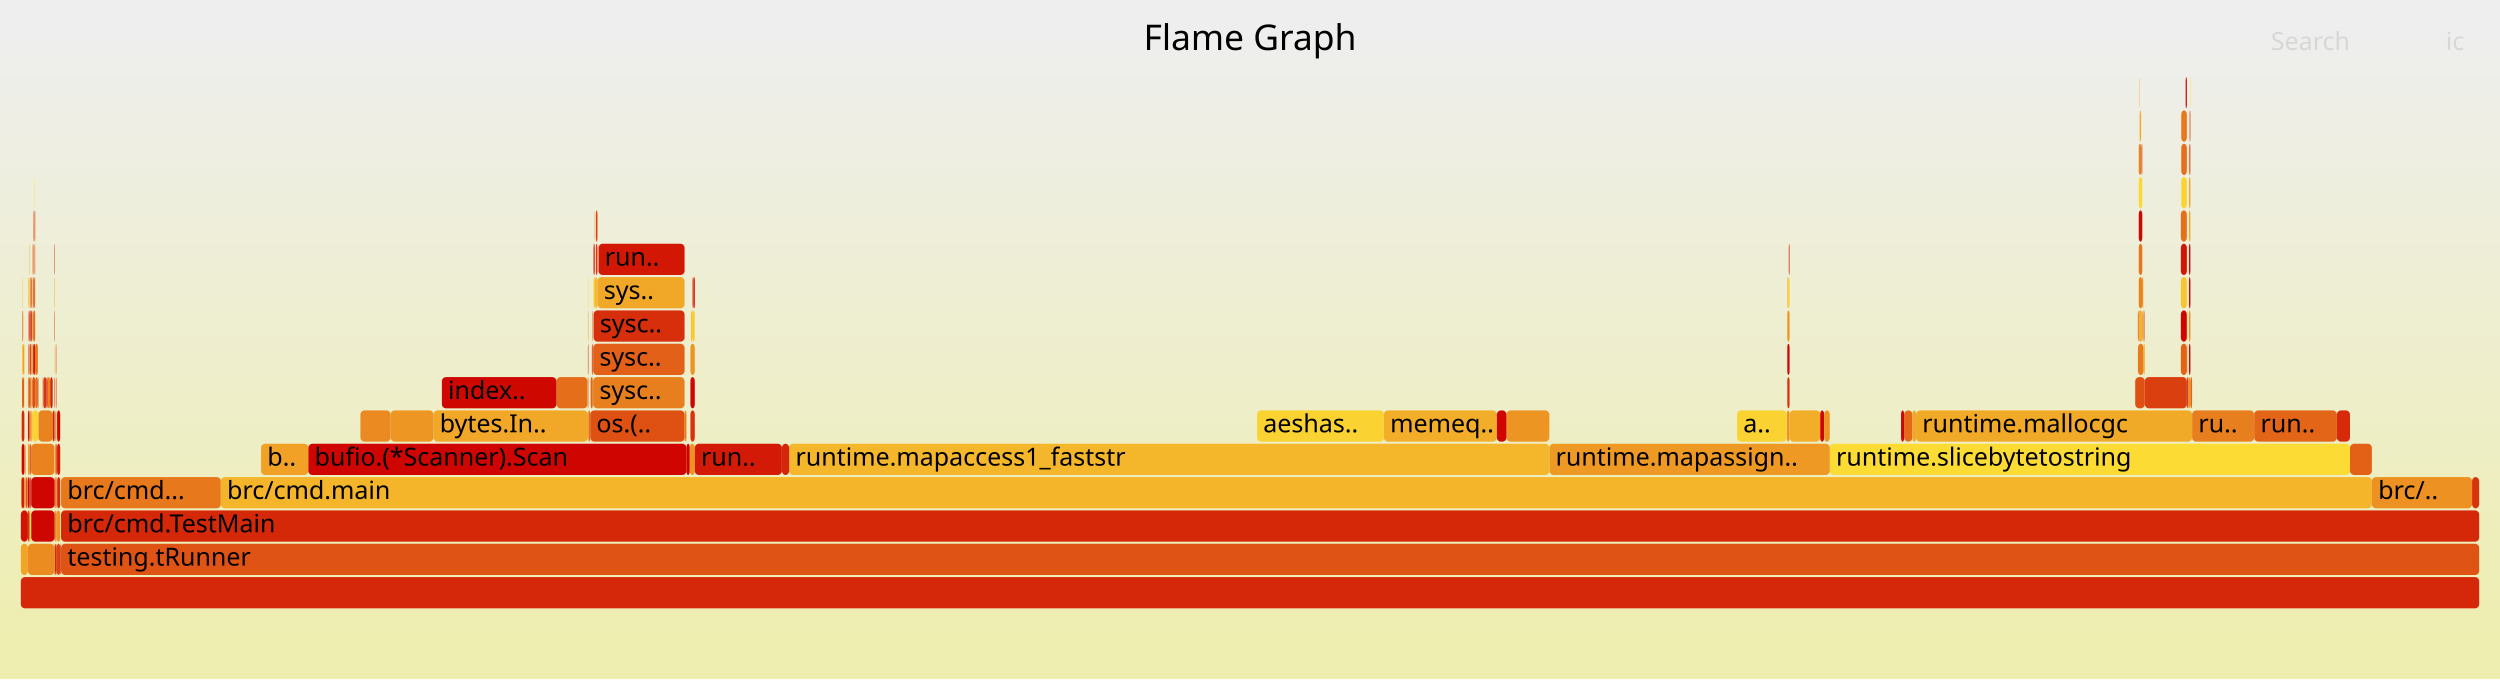
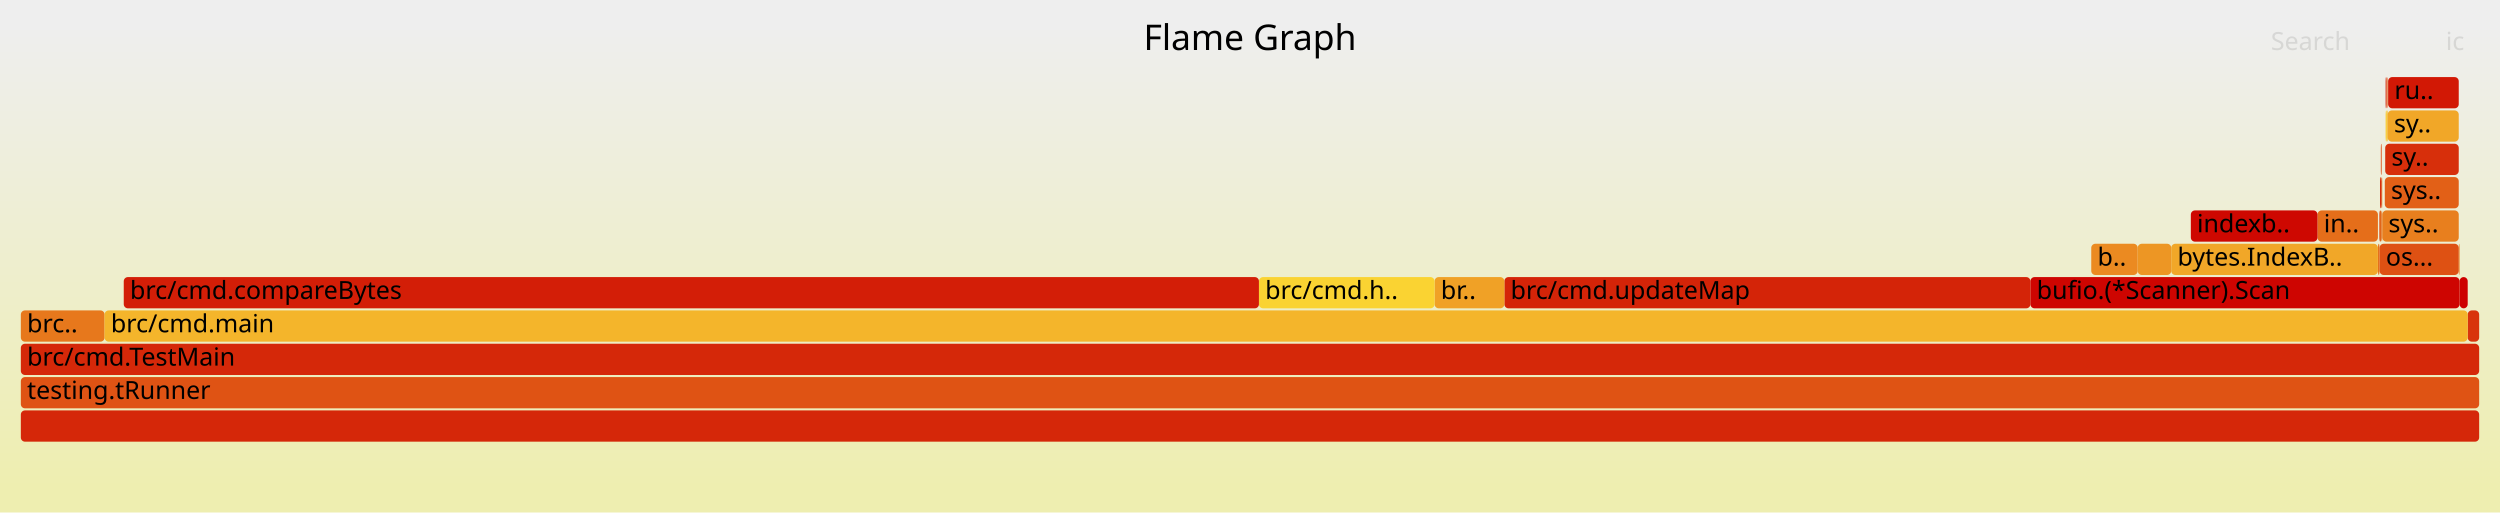
- <svg xmlns="http://www.w3.org/2000/svg" version="1.1" width="1200" height="326" viewBox="0 0 1200 326">
+ <svg xmlns="http://www.w3.org/2000/svg" version="1.1" width="1200" height="246" viewBox="0 0 1200 246">
  <defs>
    <linearGradient id="background" y1="0" y2="1" x1="0" x2="0">
      <stop stop-color="#eeeeee" offset="5%" />
      <stop stop-color="#eeeeb0" offset="95%" />
    </linearGradient>
  </defs>
  <style type="text/css">
	text { font-family:Verdana; font-size:12px; fill:rgb(0,0,0); }
	#search, #ignorecase { opacity:0.1; cursor:pointer; }
	#search:hover, #search.show, #ignorecase:hover, #ignorecase.show { opacity:1; }
	#subtitle { text-anchor:middle; font-color:rgb(160,160,160); }
	#title { text-anchor:middle; font-size:17px}
	#unzoom { cursor:pointer; }
	#frames &gt; *:hover { stroke:black; stroke-width:0.5; cursor:pointer; }
	.hide { display:none; }
	.parent { opacity:0.5; }
</style>
-   <rect x="0.0" y="0" width="1200.0" height="326.0" fill="url(#background)" />
+   <rect x="0.0" y="0" width="1200.0" height="246.0" fill="url(#background)" />
  <text id="title" x="600.00" y="24">Flame Graph</text>
-   <text id="details" x="10.00" y="309"> </text>
+   <text id="details" x="10.00" y="229"> </text>
  <text id="unzoom" x="10.00" y="24" class="hide">Reset Zoom</text>
  <text id="search" x="1090.00" y="24">Search</text>
  <text id="ignorecase" x="1174.00" y="24">ic</text>
-   <text id="matched" x="1090.00" y="309"> </text>
+   <text id="matched" x="1090.00" y="229"> </text>
  <g id="frames">
    <g>
-       <rect x="14.2" y="245" width="0.8" height="15.0" fill="rgb(253,222,53)" rx="2" ry="2" />
-       <text x="17.20" y="255.5" />
+       <rect x="1141.4" y="117" width="0.8" height="15.0" fill="rgb(229,112,26)" rx="2" ry="2" />
+       <text x="1144.41" y="127.5" />
    </g>
    <g>
-       <rect x="22.2" y="181" width="0.2" height="15.0" fill="rgb(217,56,13)" rx="2" ry="2" />
-       <text x="25.18" y="191.5" />
+       <rect x="1144.7" y="85" width="35.5" height="15.0" fill="rgb(226,96,23)" rx="2" ry="2" />
+       <text x="1147.68" y="95.5">sys..</text>
    </g>
    <g>
-       <rect x="14.2" y="197" width="0.2" height="15.0" fill="rgb(245,186,44)" rx="2" ry="2" />
-       <text x="17.20" y="207.5" />
+       <rect x="1184.5" y="149" width="5.5" height="15.0" fill="rgb(216,52,12)" rx="2" ry="2" />
+       <text x="1187.49" y="159.5" />
    </g>
    <g>
-       <rect x="328.6" y="197" width="0.2" height="15.0" fill="rgb(243,174,41)" rx="2" ry="2" />
-       <text x="331.63" y="207.5" />
+       <rect x="10.0" y="181" width="1180.0" height="15.0" fill="rgb(223,83,20)" rx="2" ry="2" />
+       <text x="13.00" y="191.5">testing.tRunner</text>
    </g>
    <g>
-       <rect x="15.7" y="149" width="0.2" height="15.0" fill="rgb(243,174,41)" rx="2" ry="2" />
-       <text x="18.67" y="159.5" />
+       <rect x="1142.0" y="101" width="0.2" height="15.0" fill="rgb(210,24,5)" rx="2" ry="2" />
+       <text x="1145.02" y="111.5" />
    </g>
    <g>
-       <rect x="29.3" y="229" width="76.7" height="15.0" fill="rgb(231,120,28)" rx="2" ry="2" />
-       <text x="32.32" y="239.5">brc/cmd...</text>
+       <rect x="1142.2" y="101" width="1.0" height="15.0" fill="rgb(226,101,24)" rx="2" ry="2" />
+       <text x="1145.23" y="111.5" />
    </g>
    <g>
-       <rect x="14.2" y="117" width="0.2" height="15.0" fill="rgb(244,181,43)" rx="2" ry="2" />
-       <text x="17.20" y="127.5" />
+       <rect x="1145.7" y="53" width="0.4" height="15.0" fill="rgb(245,184,44)" rx="2" ry="2" />
+       <text x="1148.70" y="63.5" />
    </g>
    <g>
-       <rect x="878.3" y="213" width="249.7" height="15.0" fill="rgb(252,219,52)" rx="2" ry="2" />
-       <text x="881.30" y="223.5">runtime.slicebytetostring</text>
+       <rect x="1145.1" y="53" width="0.6" height="15.0" fill="rgb(249,203,48)" rx="2" ry="2" />
+       <text x="1148.09" y="63.5" />
    </g>
    <g>
-       <rect x="26.4" y="229" width="0.2" height="15.0" fill="rgb(238,152,36)" rx="2" ry="2" />
-       <text x="29.38" y="239.5" />
+       <rect x="1146.1" y="53" width="34.1" height="15.0" fill="rgb(241,167,40)" rx="2" ry="2" />
+       <text x="1149.11" y="63.5">sy..</text>
    </g>
    <g>
-       <rect x="283.5" y="181" width="1.0" height="15.0" fill="rgb(226,101,24)" rx="2" ry="2" />
-       <text x="286.47" y="191.5" />
+       <rect x="1042.2" y="117" width="99.2" height="15.0" fill="rgb(241,167,40)" rx="2" ry="2" />
+       <text x="1045.19" y="127.5">bytes.IndexB..</text>
    </g>
    <g>
-       <rect x="13.4" y="197" width="0.8" height="15.0" fill="rgb(211,28,6)" rx="2" ry="2" />
-       <text x="16.36" y="207.5" />
+       <rect x="10.0" y="165" width="1180.0" height="15.0" fill="rgb(213,40,9)" rx="2" ry="2" />
+       <text x="13.00" y="175.5">brc/cmd.TestMain</text>
    </g>
    <g>
-       <rect x="284.9" y="117" width="0.5" height="15.0" fill="rgb(210,24,5)" rx="2" ry="2" />
-       <text x="287.94" y="127.5" />
+       <rect x="1112.4" y="101" width="29.0" height="15.0" fill="rgb(229,110,26)" rx="2" ry="2" />
+       <text x="1115.42" y="111.5">in..</text>
    </g>
    <g>
-       <rect x="1082.0" y="197" width="39.7" height="15.0" fill="rgb(227,102,24)" rx="2" ry="2" />
-       <text x="1085.04" y="207.5">run..</text>
+       <rect x="1145.1" y="37" width="0.4" height="15.0" fill="rgb(210,24,5)" rx="2" ry="2" />
+       <text x="1148.09" y="47.5" />
    </g>
    <g>
-       <rect x="15.9" y="133" width="0.2" height="15.0" fill="rgb(223,83,20)" rx="2" ry="2" />
-       <text x="18.88" y="143.5" />
+       <rect x="722.1" y="133" width="252.5" height="15.0" fill="rgb(212,36,8)" rx="2" ry="2" />
+       <text x="725.08" y="143.5">brc/cmd.updateMap</text>
    </g>
    <g>
-       <rect x="857.7" y="197" width="1.3" height="15.0" fill="rgb(237,147,35)" rx="2" ry="2" />
-       <text x="860.72" y="207.5" />
+       <rect x="1144.9" y="69" width="35.3" height="15.0" fill="rgb(215,47,11)" rx="2" ry="2" />
+       <text x="1147.88" y="79.5">sy..</text>
    </g>
    <g>
-       <rect x="286.0" y="101" width="0.8" height="15.0" fill="rgb(219,68,16)" rx="2" ry="2" />
-       <text x="288.99" y="111.5" />
+       <rect x="10.0" y="197" width="1180.0" height="15.0" fill="rgb(213,39,9)" rx="2" ry="2" />
+       <text x="13.00" y="207.5" />
    </g>
    <g>
-       <rect x="29.3" y="261" width="1160.7" height="15.0" fill="rgb(223,83,20)" rx="2" ry="2" />
-       <text x="32.32" y="271.5">testing.tRunner</text>
+       <rect x="1143.2" y="85" width="0.3" height="15.0" fill="rgb(237,149,35)" rx="2" ry="2" />
+       <text x="1146.25" y="95.5" />
    </g>
    <g>
-       <rect x="26.2" y="149" width="0.2" height="15.0" fill="rgb(215,47,11)" rx="2" ry="2" />
-       <text x="29.17" y="159.5" />
+       <rect x="1003.8" y="117" width="22.3" height="15.0" fill="rgb(235,138,33)" rx="2" ry="2" />
+       <text x="1006.81" y="127.5">b..</text>
    </g>
    <g>
-       <rect x="26.2" y="165" width="0.2" height="15.0" fill="rgb(252,217,51)" rx="2" ry="2" />
-       <text x="29.17" y="175.5" />
+       <rect x="59.4" y="133" width="544.9" height="15.0" fill="rgb(211,30,7)" rx="2" ry="2" />
+       <text x="62.40" y="143.5">brc/cmd.compareBytes</text>
    </g>
    <g>
-       <rect x="1026.6" y="69" width="1.2" height="15.0" fill="rgb(233,132,31)" rx="2" ry="2" />
-       <text x="1029.59" y="79.5" />
+       <rect x="1145.7" y="37" width="0.2" height="15.0" fill="rgb(217,57,13)" rx="2" ry="2" />
+       <text x="1148.70" y="47.5" />
    </g>
    <g>
-       <rect x="27.4" y="197" width="1.5" height="15.0" fill="rgb(206,8,1)" rx="2" ry="2" />
-       <text x="30.43" y="207.5" />
+       <rect x="10.0" y="149" width="40.2" height="15.0" fill="rgb(231,120,28)" rx="2" ry="2" />
+       <text x="13.00" y="159.5">brc..</text>
    </g>
    <g>
-       <rect x="284.5" y="181" width="0.2" height="15.0" fill="rgb(231,120,28)" rx="2" ry="2" />
-       <text x="287.52" y="191.5" />
+       <rect x="1145.9" y="37" width="0.2" height="15.0" fill="rgb(226,98,23)" rx="2" ry="2" />
+       <text x="1148.90" y="47.5" />
    </g>
    <g>
-       <rect x="1049.7" y="165" width="0.2" height="15.0" fill="rgb(237,150,35)" rx="2" ry="2" />
-       <text x="1052.69" y="175.5" />
+       <rect x="50.2" y="149" width="1134.3" height="15.0" fill="rgb(244,181,43)" rx="2" ry="2" />
+       <text x="53.22" y="159.5">brc/cmd.main</text>
    </g>
    <g>
-       <rect x="331.4" y="165" width="2.1" height="15.0" fill="rgb(237,149,35)" rx="2" ry="2" />
-       <text x="334.36" y="175.5" />
+       <rect x="688.6" y="133" width="33.5" height="15.0" fill="rgb(240,161,38)" rx="2" ry="2" />
+       <text x="691.60" y="143.5">br..</text>
    </g>
    <g>
-       <rect x="283.3" y="197" width="45.3" height="15.0" fill="rgb(222,81,19)" rx="2" ry="2" />
-       <text x="286.26" y="207.5">os.(..</text>
+       <rect x="1143.5" y="101" width="36.7" height="15.0" fill="rgb(232,127,30)" rx="2" ry="2" />
+       <text x="1146.45" y="111.5">sys..</text>
    </g>
    <g>
-       <rect x="1050.7" y="181" width="0.7" height="15.0" fill="rgb(236,145,34)" rx="2" ry="2" />
-       <text x="1053.74" y="191.5" />
+       <rect x="1142.4" y="85" width="0.8" height="15.0" fill="rgb(215,46,11)" rx="2" ry="2" />
+       <text x="1145.43" y="95.5" />
    </g>
    <g>
-       <rect x="1046.8" y="149" width="2.9" height="15.0" fill="rgb(206,6,1)" rx="2" ry="2" />
-       <text x="1049.75" y="159.5" />
+       <rect x="1145.5" y="37" width="0.2" height="15.0" fill="rgb(223,86,20)" rx="2" ry="2" />
+       <text x="1148.49" y="47.5" />
    </g>
    <g>
-       <rect x="29.1" y="261" width="0.2" height="15.0" fill="rgb(206,6,1)" rx="2" ry="2" />
-       <text x="32.11" y="271.5" />
+       <rect x="604.3" y="133" width="84.3" height="15.0" fill="rgb(250,211,50)" rx="2" ry="2" />
+       <text x="607.29" y="143.5">brc/cmd.h..</text>
    </g>
    <g>
-       <rect x="27.4" y="229" width="1.5" height="15.0" fill="rgb(214,42,10)" rx="2" ry="2" />
-       <text x="30.43" y="239.5" />
+       <rect x="1051.6" y="101" width="60.8" height="15.0" fill="rgb(206,8,1)" rx="2" ry="2" />
+       <text x="1054.58" y="111.5">indexb..</text>
    </g>
    <g>
-       <rect x="1049.7" y="181" width="0.2" height="15.0" fill="rgb(206,6,1)" rx="2" ry="2" />
-       <text x="1052.69" y="191.5" />
+       <rect x="974.6" y="133" width="206.0" height="15.0" fill="rgb(206,5,1)" rx="2" ry="2" />
+       <text x="977.62" y="143.5">bufio.(*Scanner).Scan</text>
    </g>
    <g>
-       <rect x="208.1" y="197" width="74.1" height="15.0" fill="rgb(241,167,40)" rx="2" ry="2" />
-       <text x="211.07" y="207.5">bytes.In..</text>
+       <rect x="1142.8" y="69" width="0.4" height="15.0" fill="rgb(221,74,17)" rx="2" ry="2" />
+       <text x="1145.84" y="79.5" />
    </g>
    <g>
-       <rect x="333.0" y="133" width="0.5" height="15.0" fill="rgb(206,7,1)" rx="2" ry="2" />
-       <text x="336.04" y="143.5" />
+       <rect x="1146.3" y="37" width="33.9" height="15.0" fill="rgb(210,24,5)" rx="2" ry="2" />
+       <text x="1149.31" y="47.5">ru..</text>
    </g>
    <g>
-       <rect x="26.6" y="197" width="0.2" height="15.0" fill="rgb(220,70,16)" rx="2" ry="2" />
-       <text x="29.59" y="207.5" />
+       <rect x="1180.6" y="133" width="3.9" height="15.0" fill="rgb(205,0,0)" rx="2" ry="2" />
+       <text x="1183.61" y="143.5" />
    </g>
    <g>
-       <rect x="1046.8" y="165" width="2.9" height="15.0" fill="rgb(226,98,23)" rx="2" ry="2" />
-       <text x="1049.75" y="175.5" />
+       <rect x="1143.2" y="101" width="0.3" height="15.0" fill="rgb(231,122,29)" rx="2" ry="2" />
+       <text x="1146.25" y="111.5" />
    </g>
    <g>
-       <rect x="1050.7" y="85" width="0.7" height="15.0" fill="rgb(241,166,39)" rx="2" ry="2" />
-       <text x="1053.74" y="95.5" />
+       <rect x="1180.2" y="117" width="0.4" height="15.0" fill="rgb(232,127,30)" rx="2" ry="2" />
+       <text x="1183.20" y="127.5" />
    </g>
    <g>
-       <rect x="18.4" y="197" width="6.9" height="15.0" fill="rgb(233,131,31)" rx="2" ry="2" />
-       <text x="21.40" y="207.5" />
+       <rect x="1142.2" y="117" width="38.0" height="15.0" fill="rgb(222,81,19)" rx="2" ry="2" />
+       <text x="1145.23" y="127.5">os...</text>
    </g>
    <g>
-       <rect x="28.9" y="261" width="0.2" height="15.0" fill="rgb(214,42,10)" rx="2" ry="2" />
-       <text x="31.90" y="271.5" />
-     </g>
-     <g>
-       <rect x="15.7" y="117" width="0.2" height="15.0" fill="rgb(221,76,18)" rx="2" ry="2" />
-       <text x="18.67" y="127.5" />
-     </g>
-     <g>
-       <rect x="11.5" y="165" width="0.2" height="15.0" fill="rgb(244,181,43)" rx="2" ry="2" />
-       <text x="14.47" y="175.5" />
-     </g>
-     <g>
-       <rect x="14.2" y="181" width="0.2" height="15.0" fill="rgb(211,28,6)" rx="2" ry="2" />
-       <text x="17.20" y="191.5" />
-     </g>
-     <g>
-       <rect x="14.6" y="133" width="0.4" height="15.0" fill="rgb(237,150,35)" rx="2" ry="2" />
-       <text x="17.62" y="143.5" />
-     </g>
-     <g>
-       <rect x="10.0" y="245" width="3.4" height="15.0" fill="rgb(209,19,4)" rx="2" ry="2" />
-       <text x="13.00" y="255.5" />
-     </g>
-     <g>
-       <rect x="1028.5" y="133" width="0.4" height="15.0" fill="rgb(252,216,51)" rx="2" ry="2" />
-       <text x="1031.48" y="143.5" />
-     </g>
-     <g>
-       <rect x="27.2" y="245" width="1.7" height="15.0" fill="rgb(237,148,35)" rx="2" ry="2" />
-       <text x="30.22" y="255.5" />
-     </g>
-     <g>
-       <rect x="22.8" y="181" width="1.3" height="15.0" fill="rgb(233,132,31)" rx="2" ry="2" />
-       <text x="25.81" y="191.5" />
-     </g>
-     <g>
-       <rect x="15.0" y="181" width="0.5" height="15.0" fill="rgb(244,181,43)" rx="2" ry="2" />
-       <text x="18.04" y="191.5" />
-     </g>
-     <g>
-       <rect x="1049.1" y="37" width="0.6" height="15.0" fill="rgb(206,7,1)" rx="2" ry="2" />
-       <text x="1052.06" y="47.5" />
-     </g>
-     <g>
-       <rect x="1051.0" y="53" width="0.4" height="15.0" fill="rgb(221,76,18)" rx="2" ry="2" />
-       <text x="1053.95" y="63.5" />
-     </g>
-     <g>
-       <rect x="13.4" y="181" width="0.2" height="15.0" fill="rgb(224,91,21)" rx="2" ry="2" />
-       <text x="16.36" y="191.5" />
-     </g>
-     <g>
-       <rect x="1028.1" y="69" width="0.2" height="15.0" fill="rgb(221,76,18)" rx="2" ry="2" />
-       <text x="1031.06" y="79.5" />
-     </g>
-     <g>
-       <rect x="833.8" y="197" width="23.9" height="15.0" fill="rgb(250,210,50)" rx="2" ry="2" />
-       <text x="836.77" y="207.5">a..</text>
-     </g>
-     <g>
-       <rect x="15.7" y="133" width="0.2" height="15.0" fill="rgb(226,96,23)" rx="2" ry="2" />
-       <text x="18.67" y="143.5" />
-     </g>
-     <g>
-       <rect x="1051.2" y="37" width="0.2" height="15.0" fill="rgb(254,227,54)" rx="2" ry="2" />
-       <text x="1054.16" y="47.5" />
-     </g>
-     <g>
-       <rect x="14.6" y="181" width="0.4" height="15.0" fill="rgb(231,122,29)" rx="2" ry="2" />
-       <text x="17.62" y="191.5" />
-     </g>
-     <g>
-       <rect x="10.8" y="149" width="0.3" height="15.0" fill="rgb(211,29,7)" rx="2" ry="2" />
-       <text x="13.84" y="159.5" />
-     </g>
-     <g>
-       <rect x="16.9" y="181" width="1.3" height="15.0" fill="rgb(229,111,26)" rx="2" ry="2" />
-       <text x="19.93" y="191.5" />
-     </g>
-     <g>
-       <rect x="11.7" y="213" width="0.2" height="15.0" fill="rgb(232,124,29)" rx="2" ry="2" />
-       <text x="14.68" y="223.5" />
-     </g>
-     <g>
-       <rect x="15.0" y="213" width="11.2" height="15.0" fill="rgb(233,130,31)" rx="2" ry="2" />
-       <text x="18.04" y="223.5" />
-     </g>
-     <g>
-       <rect x="26.2" y="133" width="0.2" height="15.0" fill="rgb(241,167,40)" rx="2" ry="2" />
-       <text x="29.17" y="143.5" />
-     </g>
-     <g>
-       <rect x="328.8" y="197" width="0.7" height="15.0" fill="rgb(232,127,30)" rx="2" ry="2" />
-       <text x="331.84" y="207.5" />
-     </g>
-     <g>
-       <rect x="13.6" y="149" width="0.2" height="15.0" fill="rgb(218,63,15)" rx="2" ry="2" />
-       <text x="16.57" y="159.5" />
-     </g>
-     <g>
-       <rect x="24.1" y="181" width="1.2" height="15.0" fill="rgb(212,36,8)" rx="2" ry="2" />
-       <text x="27.07" y="191.5" />
-     </g>
-     <g>
-       <rect x="125.3" y="213" width="22.7" height="15.0" fill="rgb(240,161,38)" rx="2" ry="2" />
-       <text x="128.31" y="223.5">b..</text>
-     </g>
-     <g>
-       <rect x="1121.7" y="197" width="6.3" height="15.0" fill="rgb(214,42,10)" rx="2" ry="2" />
-       <text x="1124.74" y="207.5" />
-     </g>
-     <g>
-       <rect x="1026.2" y="165" width="2.7" height="15.0" fill="rgb(232,124,29)" rx="2" ry="2" />
-       <text x="1029.17" y="175.5" />
-     </g>
-     <g>
-       <rect x="16.1" y="101" width="0.4" height="15.0" fill="rgb(221,76,18)" rx="2" ry="2" />
-       <text x="19.09" y="111.5" />
-     </g>
-     <g>
-       <rect x="13.2" y="229" width="0.2" height="15.0" fill="rgb(240,162,38)" rx="2" ry="2" />
-       <text x="16.15" y="239.5" />
-     </g>
-     <g>
-       <rect x="26.2" y="117" width="0.2" height="15.0" fill="rgb(210,24,5)" rx="2" ry="2" />
-       <text x="29.17" y="127.5" />
-     </g>
-     <g>
-       <rect x="1046.8" y="117" width="2.9" height="15.0" fill="rgb(209,22,5)" rx="2" ry="2" />
-       <text x="1049.75" y="127.5" />
-     </g>
-     <g>
-       <rect x="26.8" y="165" width="0.2" height="15.0" fill="rgb(206,8,1)" rx="2" ry="2" />
-       <text x="29.80" y="175.5" />
-     </g>
-     <g>
-       <rect x="1049.7" y="149" width="0.2" height="15.0" fill="rgb(241,168,40)" rx="2" ry="2" />
-       <text x="1052.69" y="159.5" />
-     </g>
-     <g>
-       <rect x="1026.4" y="149" width="2.1" height="15.0" fill="rgb(244,179,42)" rx="2" ry="2" />
-       <text x="1029.38" y="159.5" />
-     </g>
-     <g>
-       <rect x="27.0" y="181" width="0.2" height="15.0" fill="rgb(236,146,35)" rx="2" ry="2" />
-       <text x="30.01" y="191.5" />
-     </g>
-     <g>
-       <rect x="1029.5" y="181" width="20.2" height="15.0" fill="rgb(218,63,15)" rx="2" ry="2" />
-       <text x="1032.53" y="191.5" />
-     </g>
-     <g>
-       <rect x="27.2" y="261" width="1.7" height="15.0" fill="rgb(219,67,16)" rx="2" ry="2" />
-       <text x="30.22" y="271.5" />
-     </g>
-     <g>
-       <rect x="10.6" y="149" width="0.2" height="15.0" fill="rgb(244,180,43)" rx="2" ry="2" />
-       <text x="13.63" y="159.5" />
-     </g>
-     <g>
-       <rect x="285.6" y="133" width="1.2" height="15.0" fill="rgb(245,184,44)" rx="2" ry="2" />
-       <text x="288.57" y="143.5" />
-     </g>
-     <g>
-       <rect x="26.6" y="229" width="0.6" height="15.0" fill="rgb(220,72,17)" rx="2" ry="2" />
-       <text x="29.59" y="239.5" />
-     </g>
-     <g>
-       <rect x="14.2" y="213" width="0.2" height="15.0" fill="rgb(206,6,1)" rx="2" ry="2" />
-       <text x="17.20" y="223.5" />
-     </g>
-     <g>
-       <rect x="857.9" y="181" width="1.1" height="15.0" fill="rgb(216,51,12)" rx="2" ry="2" />
-       <text x="860.93" y="191.5" />
-     </g>
-     <g>
-       <rect x="26.4" y="245" width="0.8" height="15.0" fill="rgb(233,132,31)" rx="2" ry="2" />
-       <text x="29.38" y="255.5" />
-     </g>
-     <g>
-       <rect x="10.6" y="165" width="0.5" height="15.0" fill="rgb(247,196,46)" rx="2" ry="2" />
-       <text x="13.63" y="175.5" />
-     </g>
-     <g>
-       <rect x="1050.7" y="133" width="0.7" height="15.0" fill="rgb(206,6,1)" rx="2" ry="2" />
-       <text x="1053.74" y="143.5" />
-     </g>
-     <g>
-       <rect x="10.2" y="229" width="0.2" height="15.0" fill="rgb(214,42,10)" rx="2" ry="2" />
-       <text x="13.21" y="239.5" />
-     </g>
-     <g>
-       <rect x="16.7" y="133" width="0.2" height="15.0" fill="rgb(231,120,28)" rx="2" ry="2" />
-       <text x="19.72" y="143.5" />
-     </g>
-     <g>
-       <rect x="20.7" y="181" width="0.2" height="15.0" fill="rgb(227,104,24)" rx="2" ry="2" />
-       <text x="23.71" y="191.5" />
-     </g>
-     <g>
-       <rect x="14.0" y="165" width="0.2" height="15.0" fill="rgb(240,161,38)" rx="2" ry="2" />
-       <text x="16.99" y="175.5" />
-     </g>
-     <g>
-       <rect x="16.3" y="85" width="0.2" height="15.0" fill="rgb(254,227,54)" rx="2" ry="2" />
-       <text x="19.30" y="95.5" />
-     </g>
-     <g>
-       <rect x="14.6" y="165" width="0.4" height="15.0" fill="rgb(205,4,1)" rx="2" ry="2" />
-       <text x="17.62" y="175.5" />
-     </g>
-     <g>
-       <rect x="14.6" y="149" width="0.4" height="15.0" fill="rgb(218,63,15)" rx="2" ry="2" />
-       <text x="17.62" y="159.5" />
-     </g>
-     <g>
-       <rect x="26.8" y="181" width="0.2" height="15.0" fill="rgb(210,27,6)" rx="2" ry="2" />
-       <text x="29.80" y="191.5" />
-     </g>
-     <g>
-       <rect x="16.9" y="165" width="1.3" height="15.0" fill="rgb(231,120,28)" rx="2" ry="2" />
-       <text x="19.93" y="175.5" />
-     </g>
-     <g>
-       <rect x="20.5" y="181" width="0.2" height="15.0" fill="rgb(224,91,21)" rx="2" ry="2" />
-       <text x="23.50" y="191.5" />
-     </g>
-     <g>
-       <rect x="13.6" y="181" width="0.2" height="15.0" fill="rgb(231,122,29)" rx="2" ry="2" />
-       <text x="16.57" y="191.5" />
-     </g>
-     <g>
-       <rect x="1046.8" y="133" width="2.9" height="15.0" fill="rgb(247,197,47)" rx="2" ry="2" />
-       <text x="1049.75" y="143.5" />
-     </g>
-     <g>
-       <rect x="332.2" y="149" width="1.3" height="15.0" fill="rgb(249,205,49)" rx="2" ry="2" />
-       <text x="335.20" y="159.5" />
-     </g>
-     <g>
-       <rect x="723.1" y="197" width="20.6" height="15.0" fill="rgb(237,149,35)" rx="2" ry="2" />
-       <text x="726.08" y="207.5" />
-     </g>
-     <g>
-       <rect x="1027.2" y="53" width="0.4" height="15.0" fill="rgb(236,143,34)" rx="2" ry="2" />
-       <text x="1030.22" y="63.5" />
-     </g>
-     <g>
-       <rect x="13.6" y="133" width="0.2" height="15.0" fill="rgb(237,150,35)" rx="2" ry="2" />
-       <text x="16.57" y="143.5" />
-     </g>
-     <g>
-       <rect x="14.4" y="165" width="0.2" height="15.0" fill="rgb(212,33,7)" rx="2" ry="2" />
-       <text x="17.41" y="175.5" />
-     </g>
-     <g>
-       <rect x="284.7" y="165" width="43.9" height="15.0" fill="rgb(226,96,23)" rx="2" ry="2" />
-       <text x="287.73" y="175.5">sysc..</text>
-     </g>
-     <g>
-       <rect x="1028.9" y="165" width="0.6" height="15.0" fill="rgb(243,175,41)" rx="2" ry="2" />
-       <text x="1031.90" y="175.5" />
-     </g>
-     <g>
-       <rect x="26.6" y="213" width="0.6" height="15.0" fill="rgb(219,64,15)" rx="2" ry="2" />
-       <text x="29.59" y="223.5" />
-     </g>
-     <g>
-       <rect x="858.1" y="133" width="0.2" height="15.0" fill="rgb(224,91,21)" rx="2" ry="2" />
-       <text x="861.14" y="143.5" />
-     </g>
-     <g>
-       <rect x="15.5" y="197" width="2.9" height="15.0" fill="rgb(251,212,50)" rx="2" ry="2" />
-       <text x="18.46" y="207.5" />
-     </g>
-     <g>
-       <rect x="914.0" y="197" width="4.0" height="15.0" fill="rgb(228,106,25)" rx="2" ry="2" />
-       <text x="917.01" y="207.5" />
-     </g>
-     <g>
-       <rect x="15.0" y="229" width="11.2" height="15.0" fill="rgb(206,5,1)" rx="2" ry="2" />
-       <text x="18.04" y="239.5" />
-     </g>
-     <g>
-       <rect x="26.8" y="197" width="0.2" height="15.0" fill="rgb(214,42,10)" rx="2" ry="2" />
-       <text x="29.80" y="207.5" />
-     </g>
-     <g>
-       <rect x="14.2" y="229" width="0.2" height="15.0" fill="rgb(216,52,12)" rx="2" ry="2" />
-       <text x="17.20" y="239.5" />
-     </g>
-     <g>
-       <rect x="284.9" y="133" width="0.7" height="15.0" fill="rgb(249,203,48)" rx="2" ry="2" />
-       <text x="287.94" y="143.5" />
-     </g>
-     <g>
-       <rect x="664.3" y="197" width="54.2" height="15.0" fill="rgb(242,173,41)" rx="2" ry="2" />
-       <text x="667.27" y="207.5">memeq..</text>
-     </g>
-     <g>
-       <rect x="10.0" y="277" width="1180.0" height="15.0" fill="rgb(213,39,9)" rx="2" ry="2" />
-       <text x="13.00" y="287.5" />
-     </g>
-     <g>
-       <rect x="1051.4" y="181" width="0.8" height="15.0" fill="rgb(226,99,23)" rx="2" ry="2" />
-       <text x="1054.37" y="191.5" />
-     </g>
-     <g>
-       <rect x="743.7" y="213" width="134.6" height="15.0" fill="rgb(238,153,36)" rx="2" ry="2" />
-       <text x="746.67" y="223.5">runtime.mapassign..</text>
-     </g>
-     <g>
-       <rect x="26.2" y="245" width="0.2" height="15.0" fill="rgb(227,101,24)" rx="2" ry="2" />
-       <text x="29.17" y="255.5" />
-     </g>
-     <g>
-       <rect x="14.4" y="213" width="0.2" height="15.0" fill="rgb(206,6,1)" rx="2" ry="2" />
-       <text x="17.41" y="223.5" />
-     </g>
-     <g>
-       <rect x="15.7" y="165" width="0.2" height="15.0" fill="rgb(212,33,7)" rx="2" ry="2" />
-       <text x="18.67" y="175.5" />
-     </g>
-     <g>
-       <rect x="1047.0" y="53" width="2.7" height="15.0" fill="rgb(231,120,28)" rx="2" ry="2" />
-       <text x="1049.96" y="63.5" />
-     </g>
-     <g>
-       <rect x="27.2" y="229" width="0.2" height="15.0" fill="rgb(247,194,46)" rx="2" ry="2" />
-       <text x="30.22" y="239.5" />
-     </g>
-     <g>
-       <rect x="15.9" y="165" width="1.0" height="15.0" fill="rgb(210,23,5)" rx="2" ry="2" />
-       <text x="18.88" y="175.5" />
-     </g>
-     <g>
-       <rect x="331.6" y="149" width="0.4" height="15.0" fill="rgb(251,214,51)" rx="2" ry="2" />
-       <text x="334.57" y="159.5" />
-     </g>
-     <g>
-       <rect x="284.7" y="181" width="43.9" height="15.0" fill="rgb(232,127,30)" rx="2" ry="2" />
-       <text x="287.73" y="191.5">sysc..</text>
-     </g>
-     <g>
-       <rect x="859.0" y="197" width="14.7" height="15.0" fill="rgb(242,173,41)" rx="2" ry="2" />
-       <text x="861.98" y="207.5" />
-     </g>
-     <g>
-       <rect x="1029.3" y="149" width="0.2" height="15.0" fill="rgb(213,39,9)" rx="2" ry="2" />
-       <text x="1032.32" y="159.5" />
-     </g>
-     <g>
-       <rect x="13.4" y="213" width="0.8" height="15.0" fill="rgb(239,156,37)" rx="2" ry="2" />
-       <text x="16.36" y="223.5" />
-     </g>
-     <g>
-       <rect x="329.5" y="213" width="1.6" height="15.0" fill="rgb(205,0,0)" rx="2" ry="2" />
-       <text x="332.47" y="223.5" />
-     </g>
-     <g>
-       <rect x="378.8" y="213" width="364.9" height="15.0" fill="rgb(244,182,43)" rx="2" ry="2" />
-       <text x="381.83" y="223.5">runtime.mapaccess1_faststr</text>
-     </g>
-     <g>
-       <rect x="16.7" y="101" width="0.2" height="15.0" fill="rgb(217,57,13)" rx="2" ry="2" />
-       <text x="19.72" y="111.5" />
-     </g>
-     <g>
-       <rect x="11.9" y="213" width="0.2" height="15.0" fill="rgb(251,215,51)" rx="2" ry="2" />
-       <text x="14.89" y="223.5" />
-     </g>
-     <g>
-       <rect x="1047.0" y="69" width="2.7" height="15.0" fill="rgb(229,111,26)" rx="2" ry="2" />
-       <text x="1049.96" y="79.5" />
-     </g>
-     <g>
-       <rect x="27.0" y="197" width="0.2" height="15.0" fill="rgb(252,219,52)" rx="2" ry="2" />
-       <text x="30.01" y="207.5" />
-     </g>
-     <g>
-       <rect x="1046.8" y="101" width="2.9" height="15.0" fill="rgb(229,112,26)" rx="2" ry="2" />
-       <text x="1049.75" y="111.5" />
-     </g>
-     <g>
-       <rect x="12.5" y="229" width="0.7" height="15.0" fill="rgb(220,70,16)" rx="2" ry="2" />
-       <text x="15.52" y="239.5" />
-     </g>
-     <g>
-       <rect x="11.5" y="181" width="0.2" height="15.0" fill="rgb(247,197,47)" rx="2" ry="2" />
-       <text x="14.47" y="191.5" />
-     </g>
-     <g>
-       <rect x="282.4" y="197" width="0.9" height="15.0" fill="rgb(229,112,26)" rx="2" ry="2" />
-       <text x="285.42" y="207.5" />
-     </g>
-     <g>
-       <rect x="282.2" y="133" width="0.2" height="15.0" fill="rgb(251,214,51)" rx="2" ry="2" />
-       <text x="285.21" y="143.5" />
-     </g>
-     <g>
-       <rect x="14.2" y="165" width="0.2" height="15.0" fill="rgb(218,62,14)" rx="2" ry="2" />
-       <text x="17.20" y="175.5" />
-     </g>
-     <g>
-       <rect x="10.4" y="229" width="1.3" height="15.0" fill="rgb(212,32,7)" rx="2" ry="2" />
-       <text x="13.42" y="239.5" />
-     </g>
-     <g>
-       <rect x="718.5" y="197" width="4.6" height="15.0" fill="rgb(206,5,1)" rx="2" ry="2" />
-       <text x="721.46" y="207.5" />
-     </g>
-     <g>
-       <rect x="16.1" y="117" width="0.4" height="15.0" fill="rgb(222,82,19)" rx="2" ry="2" />
-       <text x="19.09" y="127.5" />
-     </g>
-     <g>
-       <rect x="10.6" y="133" width="0.2" height="15.0" fill="rgb(249,206,49)" rx="2" ry="2" />
-       <text x="13.63" y="143.5" />
-     </g>
-     <g>
-       <rect x="603.4" y="197" width="60.9" height="15.0" fill="rgb(250,210,50)" rx="2" ry="2" />
-       <text x="606.36" y="207.5">aeshas..</text>
-     </g>
-     <g>
-       <rect x="14.4" y="149" width="0.2" height="15.0" fill="rgb(213,37,9)" rx="2" ry="2" />
-       <text x="17.41" y="159.5" />
-     </g>
-     <g>
-       <rect x="148.0" y="213" width="181.5" height="15.0" fill="rgb(206,5,1)" rx="2" ry="2" />
-       <text x="151.00" y="223.5">bufio.(*Scanner).Scan</text>
-     </g>
-     <g>
-       <rect x="27.4" y="213" width="1.5" height="15.0" fill="rgb(210,27,6)" rx="2" ry="2" />
-       <text x="30.43" y="223.5" />
-     </g>
-     <g>
-       <rect x="16.1" y="133" width="0.4" height="15.0" fill="rgb(218,60,14)" rx="2" ry="2" />
-       <text x="19.09" y="143.5" />
-     </g>
-     <g>
-       <rect x="1052.2" y="197" width="29.8" height="15.0" fill="rgb(232,127,30)" rx="2" ry="2" />
-       <text x="1055.21" y="207.5">ru..</text>
-     </g>
-     <g>
-       <rect x="267.1" y="181" width="14.9" height="15.0" fill="rgb(229,110,26)" rx="2" ry="2" />
-       <text x="270.09" y="191.5" />
-     </g>
-     <g>
-       <rect x="13.4" y="245" width="0.8" height="15.0" fill="rgb(216,52,12)" rx="2" ry="2" />
-       <text x="16.36" y="255.5" />
-     </g>
-     <g>
-       <rect x="282.2" y="197" width="0.2" height="15.0" fill="rgb(237,147,35)" rx="2" ry="2" />
-       <text x="285.21" y="207.5" />
-     </g>
-     <g>
-       <rect x="331.1" y="213" width="2.4" height="15.0" fill="rgb(237,147,35)" rx="2" ry="2" />
-       <text x="334.15" y="223.5" />
-     </g>
-     <g>
-       <rect x="1026.6" y="117" width="1.7" height="15.0" fill="rgb(230,117,28)" rx="2" ry="2" />
-       <text x="1029.59" y="127.5" />
-     </g>
-     <g>
-       <rect x="1027.0" y="37" width="0.2" height="15.0" fill="rgb(245,186,44)" rx="2" ry="2" />
-       <text x="1030.01" y="47.5" />
-     </g>
-     <g>
-       <rect x="282.0" y="181" width="0.2" height="15.0" fill="rgb(243,174,41)" rx="2" ry="2" />
-       <text x="285.00" y="191.5" />
-     </g>
-     <g>
-       <rect x="106.0" y="229" width="1032.5" height="15.0" fill="rgb(244,181,43)" rx="2" ry="2" />
-       <text x="108.99" y="239.5">brc/cmd.main</text>
-     </g>
-     <g>
-       <rect x="1050.7" y="165" width="0.7" height="15.0" fill="rgb(206,6,1)" rx="2" ry="2" />
-       <text x="1053.74" y="175.5" />
-     </g>
-     <g>
-       <rect x="12.1" y="213" width="0.2" height="15.0" fill="rgb(221,75,18)" rx="2" ry="2" />
-       <text x="15.10" y="223.5" />
-     </g>
-     <g>
-       <rect x="331.4" y="197" width="2.1" height="15.0" fill="rgb(216,51,12)" rx="2" ry="2" />
-       <text x="334.36" y="207.5" />
-     </g>
-     <g>
-       <rect x="1026.2" y="149" width="0.2" height="15.0" fill="rgb(206,5,1)" rx="2" ry="2" />
-       <text x="1029.17" y="159.5" />
-     </g>
-     <g>
-       <rect x="14.4" y="133" width="0.2" height="15.0" fill="rgb(227,103,24)" rx="2" ry="2" />
-       <text x="17.41" y="143.5" />
-     </g>
-     <g>
-       <rect x="11.1" y="165" width="0.4" height="15.0" fill="rgb(236,143,34)" rx="2" ry="2" />
-       <text x="14.05" y="175.5" />
-     </g>
-     <g>
-       <rect x="331.4" y="181" width="2.1" height="15.0" fill="rgb(206,6,1)" rx="2" ry="2" />
-       <text x="334.36" y="191.5" />
-     </g>
-     <g>
-       <rect x="284.3" y="149" width="0.2" height="15.0" fill="rgb(221,74,17)" rx="2" ry="2" />
-       <text x="287.31" y="159.5" />
-     </g>
-     <g>
-       <rect x="18.2" y="181" width="0.2" height="15.0" fill="rgb(211,29,6)" rx="2" ry="2" />
-       <text x="21.19" y="191.5" />
-     </g>
-     <g>
-       <rect x="1047.0" y="85" width="2.7" height="15.0" fill="rgb(251,212,50)" rx="2" ry="2" />
-       <text x="1049.96" y="95.5" />
-     </g>
-     <g>
-       <rect x="14.4" y="229" width="0.2" height="15.0" fill="rgb(216,52,12)" rx="2" ry="2" />
-       <text x="17.41" y="239.5" />
-     </g>
-     <g>
-       <rect x="14.2" y="149" width="0.2" height="15.0" fill="rgb(213,37,9)" rx="2" ry="2" />
-       <text x="17.20" y="159.5" />
-     </g>
-     <g>
-       <rect x="858.6" y="117" width="0.4" height="15.0" fill="rgb(216,51,12)" rx="2" ry="2" />
-       <text x="861.56" y="127.5" />
-     </g>
-     <g>
-       <rect x="27.2" y="213" width="0.2" height="15.0" fill="rgb(214,42,10)" rx="2" ry="2" />
-       <text x="30.22" y="223.5" />
-     </g>
-     <g>
-       <rect x="16.5" y="133" width="0.2" height="15.0" fill="rgb(215,50,12)" rx="2" ry="2" />
-       <text x="19.51" y="143.5" />
-     </g>
-     <g>
-       <rect x="1050.3" y="181" width="0.4" height="15.0" fill="rgb(236,144,34)" rx="2" ry="2" />
-       <text x="1053.32" y="191.5" />
-     </g>
-     <g>
-       <rect x="13.4" y="229" width="0.8" height="15.0" fill="rgb(206,6,1)" rx="2" ry="2" />
-       <text x="16.36" y="239.5" />
-     </g>
-     <g>
-       <rect x="285.2" y="101" width="0.2" height="15.0" fill="rgb(245,184,44)" rx="2" ry="2" />
-       <text x="288.15" y="111.5" />
-     </g>
-     <g>
-       <rect x="26.2" y="213" width="0.2" height="15.0" fill="rgb(253,223,53)" rx="2" ry="2" />
-       <text x="29.17" y="223.5" />
-     </g>
-     <g>
-       <rect x="858.3" y="133" width="0.7" height="15.0" fill="rgb(249,205,49)" rx="2" ry="2" />
-       <text x="861.35" y="143.5" />
-     </g>
-     <g>
-       <rect x="15.0" y="245" width="11.2" height="15.0" fill="rgb(206,6,1)" rx="2" ry="2" />
-       <text x="18.04" y="255.5" />
-     </g>
-     <g>
-       <rect x="10.4" y="213" width="1.3" height="15.0" fill="rgb(206,6,1)" rx="2" ry="2" />
-       <text x="13.42" y="223.5" />
-     </g>
-     <g>
-       <rect x="14.2" y="133" width="0.2" height="15.0" fill="rgb(247,197,47)" rx="2" ry="2" />
-       <text x="17.20" y="143.5" />
-     </g>
-     <g>
-       <rect x="873.7" y="197" width="1.9" height="15.0" fill="rgb(206,5,1)" rx="2" ry="2" />
-       <text x="876.68" y="207.5" />
-     </g>
-     <g>
-       <rect x="15.0" y="133" width="0.3" height="15.0" fill="rgb(214,43,10)" rx="2" ry="2" />
-       <text x="18.04" y="143.5" />
-     </g>
-     <g>
-       <rect x="918.0" y="197" width="1.7" height="15.0" fill="rgb(241,168,40)" rx="2" ry="2" />
-       <text x="921.00" y="207.5" />
-     </g>
-     <g>
-       <rect x="212.1" y="181" width="55.0" height="15.0" fill="rgb(206,8,1)" rx="2" ry="2" />
-       <text x="215.06" y="191.5">index..</text>
-     </g>
-     <g>
-       <rect x="14.6" y="197" width="0.4" height="15.0" fill="rgb(239,159,38)" rx="2" ry="2" />
-       <text x="17.62" y="207.5" />
-     </g>
-     <g>
-       <rect x="332.4" y="133" width="0.6" height="15.0" fill="rgb(216,51,12)" rx="2" ry="2" />
-       <text x="335.41" y="143.5" />
-     </g>
-     <g>
-       <rect x="26.2" y="229" width="0.2" height="15.0" fill="rgb(212,34,8)" rx="2" ry="2" />
-       <text x="29.17" y="239.5" />
-     </g>
-     <g>
-       <rect x="333.5" y="213" width="41.8" height="15.0" fill="rgb(210,26,6)" rx="2" ry="2" />
-       <text x="336.46" y="223.5">run..</text>
-     </g>
-     <g>
-       <rect x="286.0" y="117" width="0.8" height="15.0" fill="rgb(217,57,13)" rx="2" ry="2" />
-       <text x="288.99" y="127.5" />
-     </g>
-     <g>
-       <rect x="22.4" y="181" width="0.4" height="15.0" fill="rgb(206,7,1)" rx="2" ry="2" />
-       <text x="25.39" y="191.5" />
-     </g>
-     <g>
-       <rect x="1026.6" y="85" width="1.7" height="15.0" fill="rgb(252,216,51)" rx="2" ry="2" />
-       <text x="1029.59" y="95.5" />
-     </g>
-     <g>
-       <rect x="15.5" y="181" width="1.4" height="15.0" fill="rgb(222,80,19)" rx="2" ry="2" />
-       <text x="18.46" y="191.5" />
-     </g>
-     <g>
-       <rect x="26.2" y="197" width="0.2" height="15.0" fill="rgb(248,201,48)" rx="2" ry="2" />
-       <text x="29.17" y="207.5" />
-     </g>
-     <g>
-       <rect x="282.2" y="181" width="0.2" height="15.0" fill="rgb(216,51,12)" rx="2" ry="2" />
-       <text x="285.21" y="191.5" />
-     </g>
-     <g>
-       <rect x="1050.7" y="149" width="0.7" height="15.0" fill="rgb(236,143,34)" rx="2" ry="2" />
-       <text x="1053.74" y="159.5" />
-     </g>
-     <g>
-       <rect x="14.4" y="197" width="0.2" height="15.0" fill="rgb(224,91,21)" rx="2" ry="2" />
-       <text x="17.41" y="207.5" />
-     </g>
-     <g>
-       <rect x="857.9" y="133" width="0.2" height="15.0" fill="rgb(251,214,51)" rx="2" ry="2" />
-       <text x="860.93" y="143.5" />
-     </g>
-     <g>
-       <rect x="26.2" y="181" width="0.2" height="15.0" fill="rgb(208,18,4)" rx="2" ry="2" />
-       <text x="29.17" y="191.5" />
-     </g>
-     <g>
-       <rect x="10.4" y="197" width="1.3" height="15.0" fill="rgb(214,43,10)" rx="2" ry="2" />
-       <text x="13.42" y="207.5" />
-     </g>
-     <g>
-       <rect x="10.0" y="261" width="3.4" height="15.0" fill="rgb(240,165,39)" rx="2" ry="2" />
-       <text x="13.00" y="271.5" />
-     </g>
-     <g>
-       <rect x="282.2" y="165" width="0.2" height="15.0" fill="rgb(206,6,1)" rx="2" ry="2" />
-       <text x="285.21" y="175.5" />
-     </g>
-     <g>
-       <rect x="20.9" y="181" width="1.3" height="15.0" fill="rgb(216,51,12)" rx="2" ry="2" />
-       <text x="23.92" y="191.5" />
-     </g>
-     <g>
-       <rect x="1050.7" y="117" width="0.7" height="15.0" fill="rgb(207,11,2)" rx="2" ry="2" />
-       <text x="1053.74" y="127.5" />
-     </g>
-     <g>
-       <rect x="1051.0" y="69" width="0.4" height="15.0" fill="rgb(226,96,23)" rx="2" ry="2" />
-       <text x="1053.95" y="79.5" />
-     </g>
-     <g>
-       <rect x="1028.3" y="133" width="0.2" height="15.0" fill="rgb(211,30,7)" rx="2" ry="2" />
-       <text x="1031.27" y="143.5" />
-     </g>
-     <g>
-       <rect x="1027.0" y="53" width="0.2" height="15.0" fill="rgb(245,187,44)" rx="2" ry="2" />
-       <text x="1030.01" y="63.5" />
-     </g>
-     <g>
-       <rect x="13.8" y="181" width="0.4" height="15.0" fill="rgb(215,48,11)" rx="2" ry="2" />
-       <text x="16.78" y="191.5" />
-     </g>
-     <g>
-       <rect x="187.5" y="197" width="20.6" height="15.0" fill="rgb(237,150,36)" rx="2" ry="2" />
-       <text x="190.48" y="207.5" />
-     </g>
-     <g>
-       <rect x="375.3" y="213" width="3.5" height="15.0" fill="rgb(213,38,9)" rx="2" ry="2" />
-       <text x="378.26" y="223.5" />
-     </g>
-     <g>
-       <rect x="16.7" y="117" width="0.2" height="15.0" fill="rgb(230,115,27)" rx="2" ry="2" />
-       <text x="19.72" y="127.5" />
-     </g>
-     <g>
-       <rect x="15.0" y="149" width="0.5" height="15.0" fill="rgb(210,25,6)" rx="2" ry="2" />
-       <text x="18.04" y="159.5" />
-     </g>
-     <g>
-       <rect x="857.9" y="149" width="1.1" height="15.0" fill="rgb(237,149,35)" rx="2" ry="2" />
-       <text x="860.93" y="159.5" />
-     </g>
-     <g>
-       <rect x="26.2" y="261" width="0.2" height="15.0" fill="rgb(209,21,5)" rx="2" ry="2" />
-       <text x="29.17" y="271.5" />
-     </g>
-     <g>
-       <rect x="285.4" y="117" width="0.2" height="15.0" fill="rgb(212,35,8)" rx="2" ry="2" />
-       <text x="288.36" y="127.5" />
-     </g>
-     <g>
-       <rect x="1050.7" y="69" width="0.3" height="15.0" fill="rgb(220,72,17)" rx="2" ry="2" />
-       <text x="1053.74" y="79.5" />
-     </g>
-     <g>
-       <rect x="1026.6" y="101" width="1.7" height="15.0" fill="rgb(206,6,1)" rx="2" ry="2" />
-       <text x="1029.59" y="111.5" />
-     </g>
-     <g>
-       <rect x="11.7" y="229" width="0.6" height="15.0" fill="rgb(235,141,33)" rx="2" ry="2" />
-       <text x="14.68" y="239.5" />
-     </g>
-     <g>
-       <rect x="10.6" y="181" width="0.9" height="15.0" fill="rgb(224,91,21)" rx="2" ry="2" />
-       <text x="13.63" y="191.5" />
-     </g>
-     <g>
-       <rect x="282.2" y="149" width="0.2" height="15.0" fill="rgb(237,149,35)" rx="2" ry="2" />
-       <text x="285.21" y="159.5" />
-     </g>
-     <g>
-       <rect x="15.3" y="133" width="0.2" height="15.0" fill="rgb(249,206,49)" rx="2" ry="2" />
-       <text x="18.25" y="143.5" />
-     </g>
-     <g>
-       <rect x="26.4" y="261" width="0.8" height="15.0" fill="rgb(213,40,9)" rx="2" ry="2" />
-       <text x="29.38" y="271.5" />
-     </g>
-     <g>
-       <rect x="173.0" y="197" width="14.5" height="15.0" fill="rgb(235,138,33)" rx="2" ry="2" />
-       <text x="175.99" y="207.5" />
-     </g>
-     <g>
-       <rect x="1024.9" y="181" width="4.6" height="15.0" fill="rgb(222,80,19)" rx="2" ry="2" />
-       <text x="1027.91" y="191.5" />
-     </g>
-     <g>
-       <rect x="1028.5" y="149" width="0.4" height="15.0" fill="rgb(227,104,24)" rx="2" ry="2" />
-       <text x="1031.48" y="159.5" />
-     </g>
-     <g>
-       <rect x="1026.6" y="133" width="1.7" height="15.0" fill="rgb(233,130,31)" rx="2" ry="2" />
-       <text x="1029.59" y="143.5" />
-     </g>
-     <g>
-       <rect x="15.9" y="149" width="1.0" height="15.0" fill="rgb(228,110,26)" rx="2" ry="2" />
-       <text x="18.88" y="159.5" />
-     </g>
-     <g>
-       <rect x="14.6" y="213" width="0.4" height="15.0" fill="rgb(218,61,14)" rx="2" ry="2" />
-       <text x="17.62" y="223.5" />
-     </g>
-     <g>
-       <rect x="14.4" y="181" width="0.2" height="15.0" fill="rgb(217,59,14)" rx="2" ry="2" />
-       <text x="17.41" y="191.5" />
-     </g>
-     <g>
-       <rect x="14.0" y="149" width="0.2" height="15.0" fill="rgb(210,25,6)" rx="2" ry="2" />
-       <text x="16.99" y="159.5" />
-     </g>
-     <g>
-       <rect x="13.6" y="165" width="0.2" height="15.0" fill="rgb(205,4,1)" rx="2" ry="2" />
-       <text x="16.57" y="175.5" />
-     </g>
-     <g>
-       <rect x="286.8" y="133" width="41.8" height="15.0" fill="rgb(241,167,40)" rx="2" ry="2" />
-       <text x="289.83" y="143.5">sys..</text>
-     </g>
-     <g>
-       <rect x="25.3" y="197" width="0.9" height="15.0" fill="rgb(212,36,8)" rx="2" ry="2" />
-       <text x="28.33" y="207.5" />
-     </g>
-     <g>
-       <rect x="1138.5" y="229" width="48.1" height="15.0" fill="rgb(236,145,34)" rx="2" ry="2" />
-       <text x="1141.54" y="239.5">brc/..</text>
-     </g>
-     <g>
-       <rect x="12.3" y="229" width="0.2" height="15.0" fill="rgb(235,141,33)" rx="2" ry="2" />
-       <text x="15.31" y="239.5" />
-     </g>
-     <g>
-       <rect x="14.0" y="133" width="0.2" height="15.0" fill="rgb(249,206,49)" rx="2" ry="2" />
-       <text x="16.99" y="143.5" />
-     </g>
-     <g>
-       <rect x="15.0" y="197" width="0.5" height="15.0" fill="rgb(239,158,37)" rx="2" ry="2" />
-       <text x="18.04" y="207.5" />
-     </g>
-     <g>
-       <rect x="912.5" y="197" width="1.5" height="15.0" fill="rgb(206,5,1)" rx="2" ry="2" />
-       <text x="915.54" y="207.5" />
-     </g>
-     <g>
-       <rect x="13.4" y="261" width="12.8" height="15.0" fill="rgb(235,140,33)" rx="2" ry="2" />
-       <text x="16.36" y="271.5" />
-     </g>
-     <g>
-       <rect x="332.0" y="149" width="0.2" height="15.0" fill="rgb(232,125,29)" rx="2" ry="2" />
-       <text x="334.99" y="159.5" />
-     </g>
-     <g>
-       <rect x="875.6" y="197" width="2.7" height="15.0" fill="rgb(237,149,35)" rx="2" ry="2" />
-       <text x="878.57" y="207.5" />
-     </g>
-     <g>
-       <rect x="1027.6" y="53" width="0.2" height="15.0" fill="rgb(251,215,51)" rx="2" ry="2" />
-       <text x="1030.64" y="63.5" />
-     </g>
-     <g>
-       <rect x="857.9" y="165" width="1.1" height="15.0" fill="rgb(206,6,1)" rx="2" ry="2" />
-       <text x="860.93" y="175.5" />
-     </g>
-     <g>
-       <rect x="15.5" y="165" width="0.2" height="15.0" fill="rgb(244,182,43)" rx="2" ry="2" />
-       <text x="18.46" y="175.5" />
-     </g>
-     <g>
-       <rect x="287.3" y="117" width="41.3" height="15.0" fill="rgb(210,24,5)" rx="2" ry="2" />
-       <text x="290.25" y="127.5">run..</text>
-     </g>
-     <g>
-       <rect x="919.7" y="197" width="132.5" height="15.0" fill="rgb(241,169,40)" rx="2" ry="2" />
-       <text x="922.68" y="207.5">runtime.mallocgc</text>
-     </g>
-     <g>
-       <rect x="284.9" y="149" width="43.7" height="15.0" fill="rgb(215,47,11)" rx="2" ry="2" />
-       <text x="287.94" y="159.5">sysc..</text>
-     </g>
-     <g>
-       <rect x="29.3" y="245" width="1160.7" height="15.0" fill="rgb(213,40,9)" rx="2" ry="2" />
-       <text x="32.32" y="255.5">brc/cmd.TestMain</text>
-     </g>
-     <g>
-       <rect x="1050.7" y="101" width="0.7" height="15.0" fill="rgb(242,170,40)" rx="2" ry="2" />
-       <text x="1053.74" y="111.5" />
-     </g>
-     <g>
-       <rect x="1128.0" y="213" width="10.5" height="15.0" fill="rgb(226,97,23)" rx="2" ry="2" />
-       <text x="1131.04" y="223.5" />
-     </g>
-     <g>
-       <rect x="14.6" y="229" width="0.4" height="15.0" fill="rgb(206,6,1)" rx="2" ry="2" />
-       <text x="17.62" y="239.5" />
-     </g>
-     <g>
-       <rect x="15.0" y="165" width="0.5" height="15.0" fill="rgb(240,161,38)" rx="2" ry="2" />
-       <text x="18.04" y="175.5" />
-     </g>
-     <g>
-       <rect x="284.1" y="165" width="0.4" height="15.0" fill="rgb(215,46,11)" rx="2" ry="2" />
-       <text x="287.10" y="175.5" />
-     </g>
-     <g>
-       <rect x="1049.9" y="181" width="0.4" height="15.0" fill="rgb(208,14,3)" rx="2" ry="2" />
-       <text x="1052.90" y="191.5" />
-     </g>
-     <g>
-       <rect x="1186.6" y="229" width="3.4" height="15.0" fill="rgb(216,52,12)" rx="2" ry="2" />
-       <text x="1189.64" y="239.5" />
-     </g>
-     <g>
-       <rect x="1027.8" y="69" width="0.3" height="15.0" fill="rgb(225,94,22)" rx="2" ry="2" />
-       <text x="1030.85" y="79.5" />
+       <rect x="1026.1" y="117" width="16.1" height="15.0" fill="rgb(237,150,36)" rx="2" ry="2" />
+       <text x="1029.07" y="127.5" />
    </g>
  </g>
</svg>
